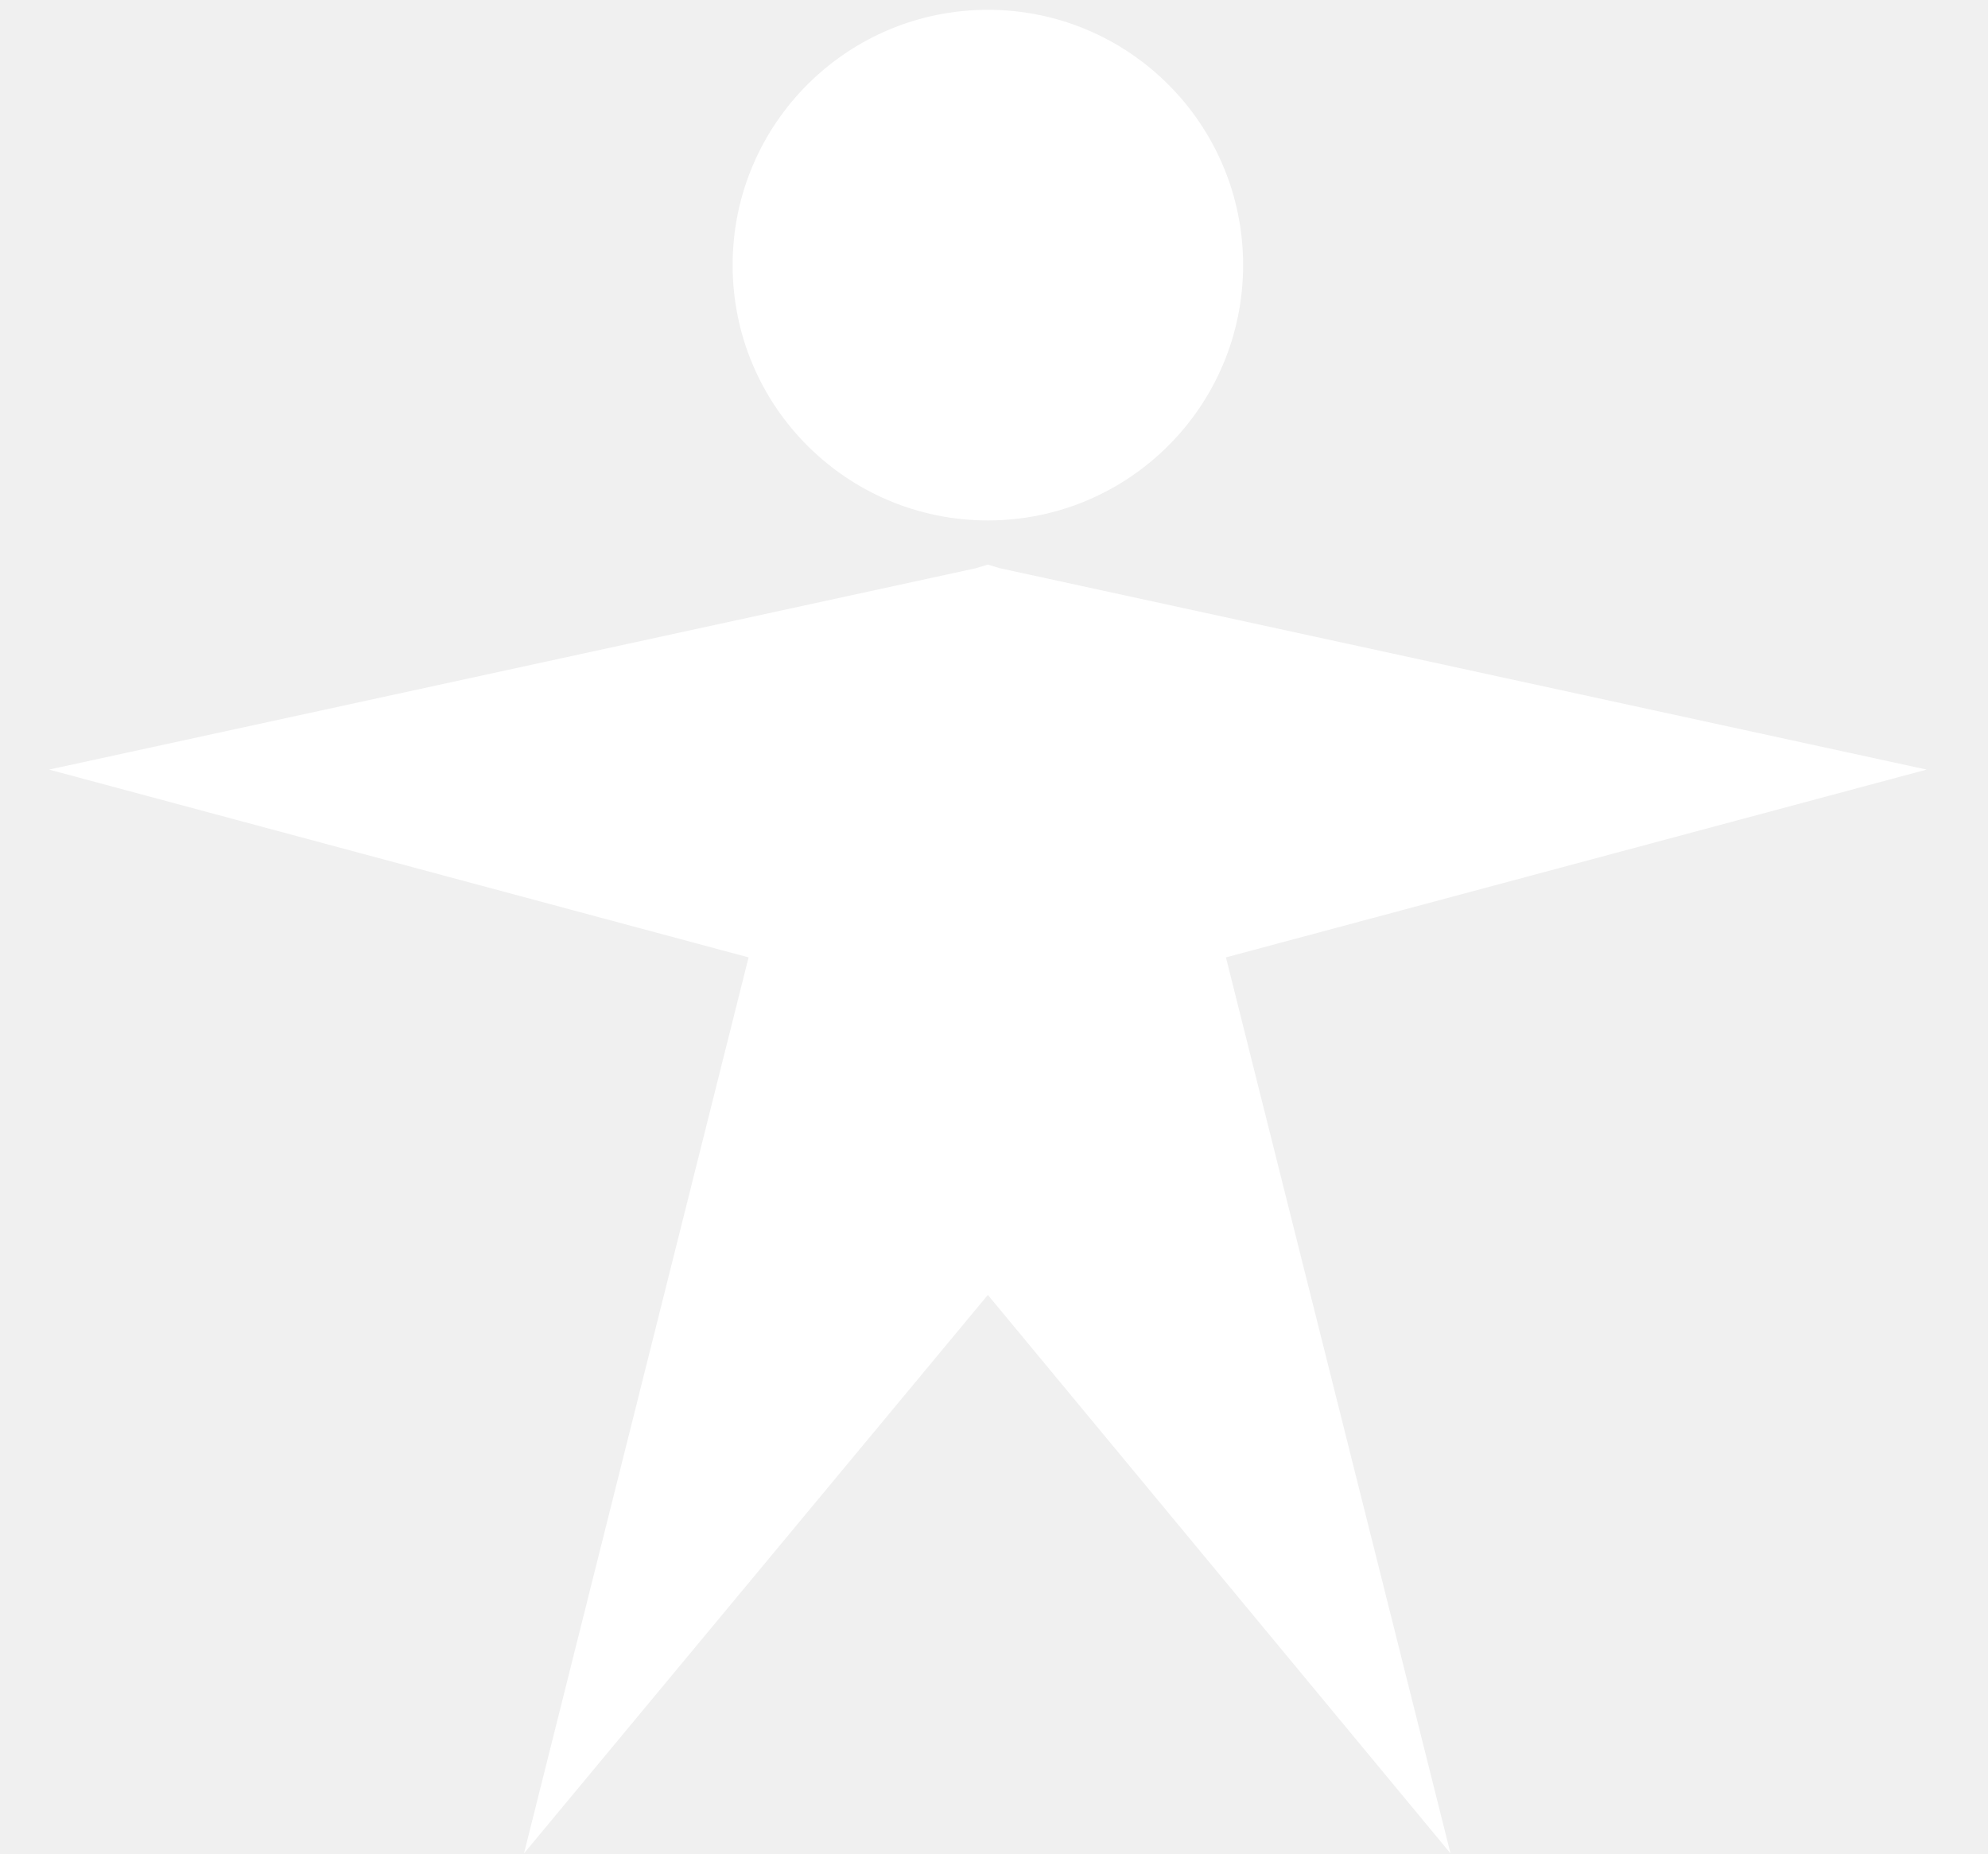
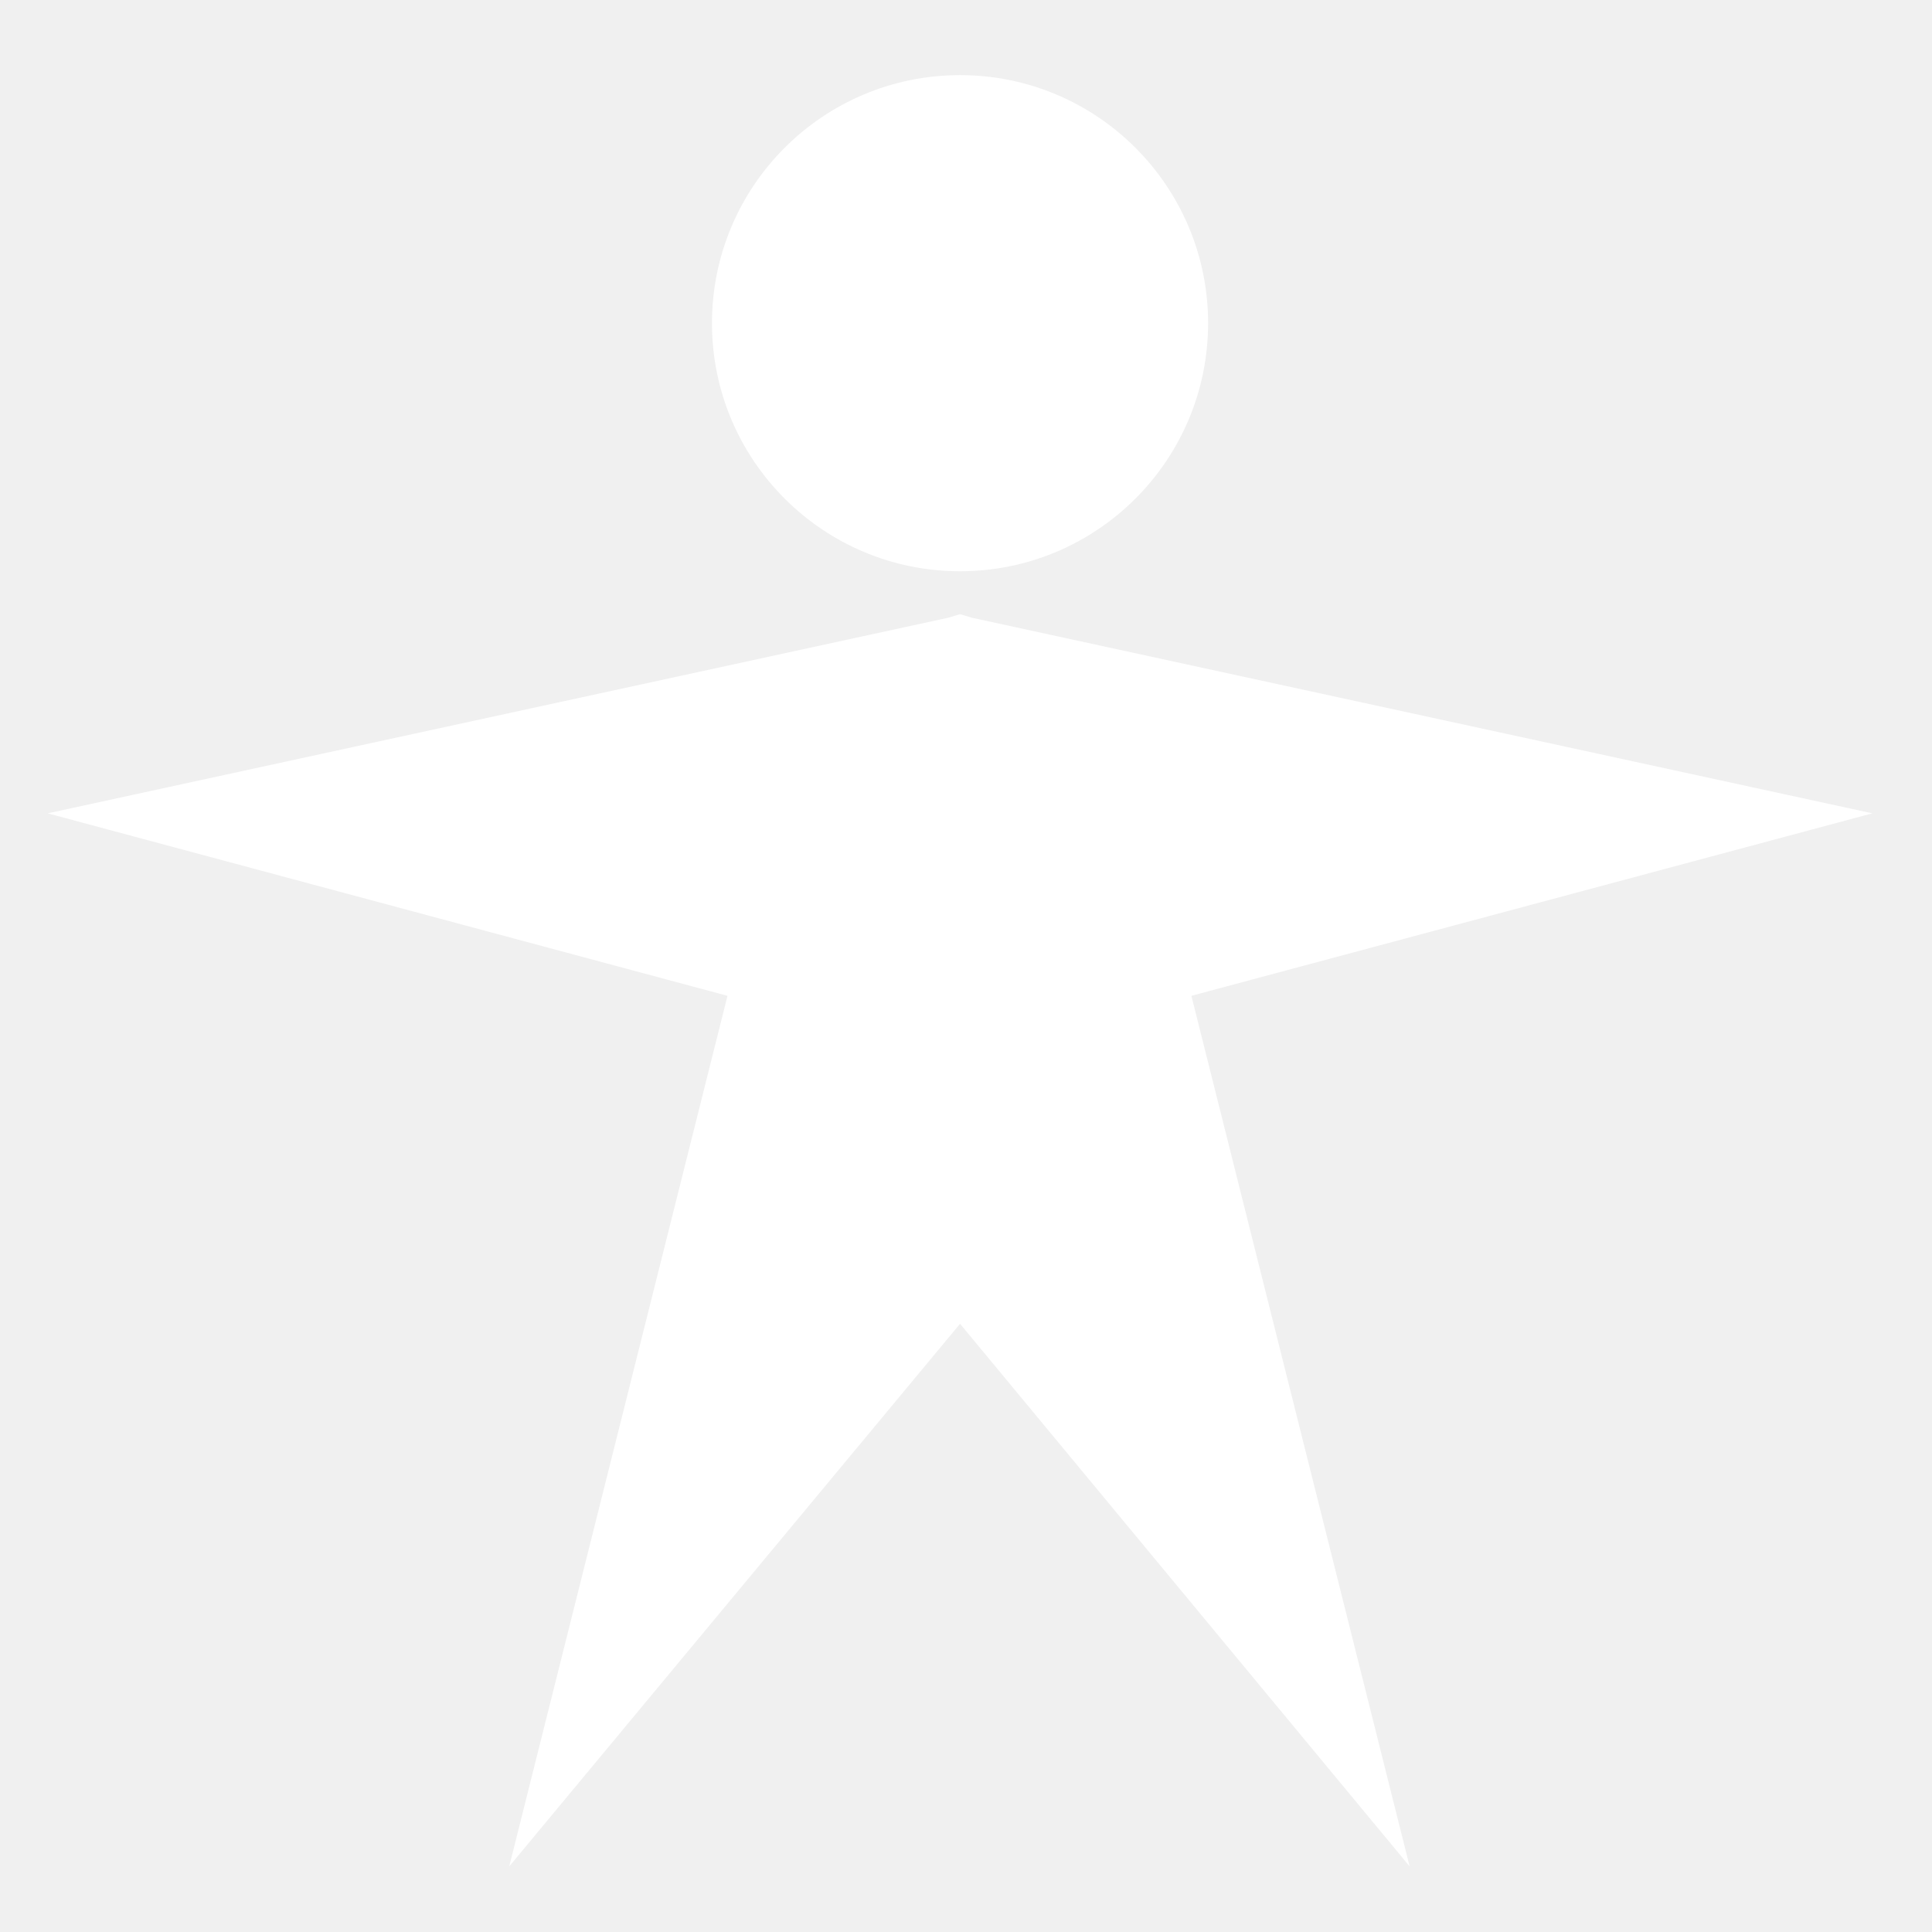
- <svg xmlns="http://www.w3.org/2000/svg" version="1.1" id="Layer_1" x="0px" y="0px" viewBox="0 0 162 151" style="enable-background:new 0 0 162 151;" xml:space="preserve">
+ <svg xmlns="http://www.w3.org/2000/svg" version="1.1" id="Layer_1" viewBox="0 0 162 162" xml:space="preserve">
  <style type="text/css">
	.st0{fill:#FFFFFF;}
</style>
-   <polygon class="st0" points="99.9,78 118.2,151 80.5,105.5 42.7,151 61,78 4,62.7 79.5,46.3 80.5,46 81.5,46.3 157,62.7 " />
-   <circle class="st0" cx="80.5" cy="21.6" r="20.8" />
+   <g transform="translate(0,5.500)">
+     <polygon class="st0" points="99.9,78 118.2,151 80.5,105.5 42.7,151 61,78 4,62.7 79.5,46.3 80.5,46 81.5,46.3 157,62.7 " />
+     <circle class="st0" cx="80.5" cy="21.6" r="20.8" />
+   </g>
</svg>
